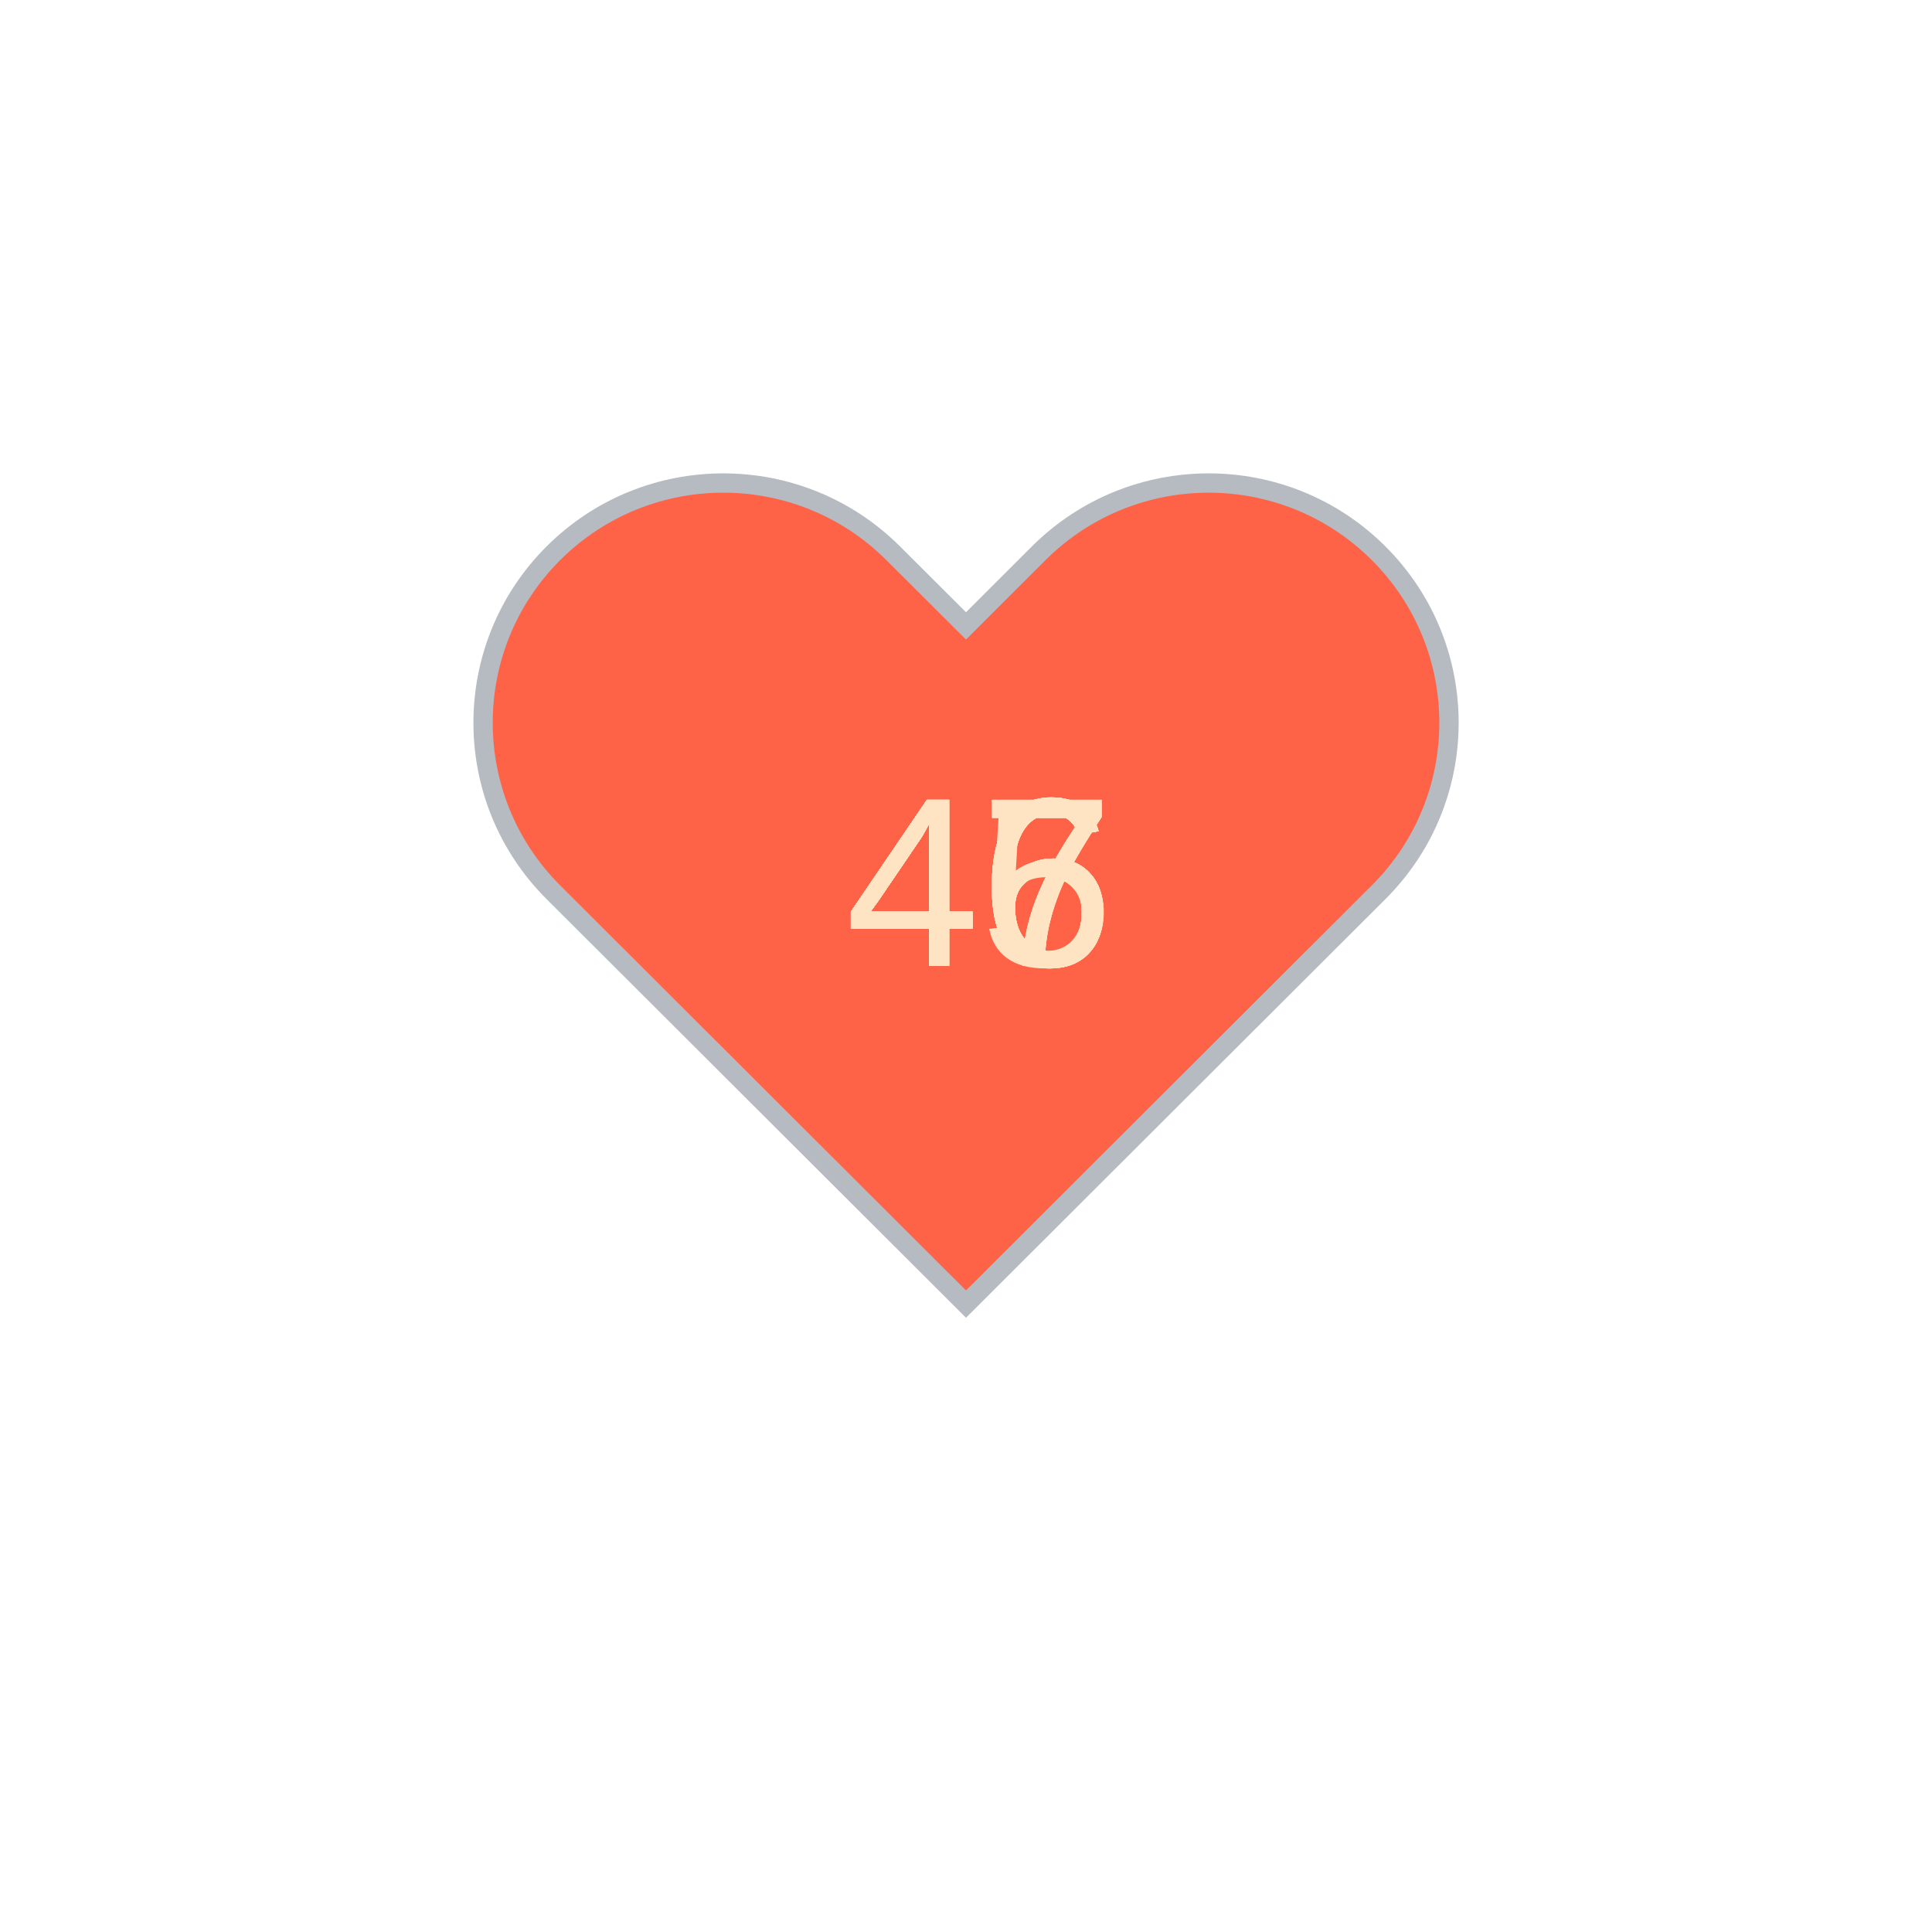
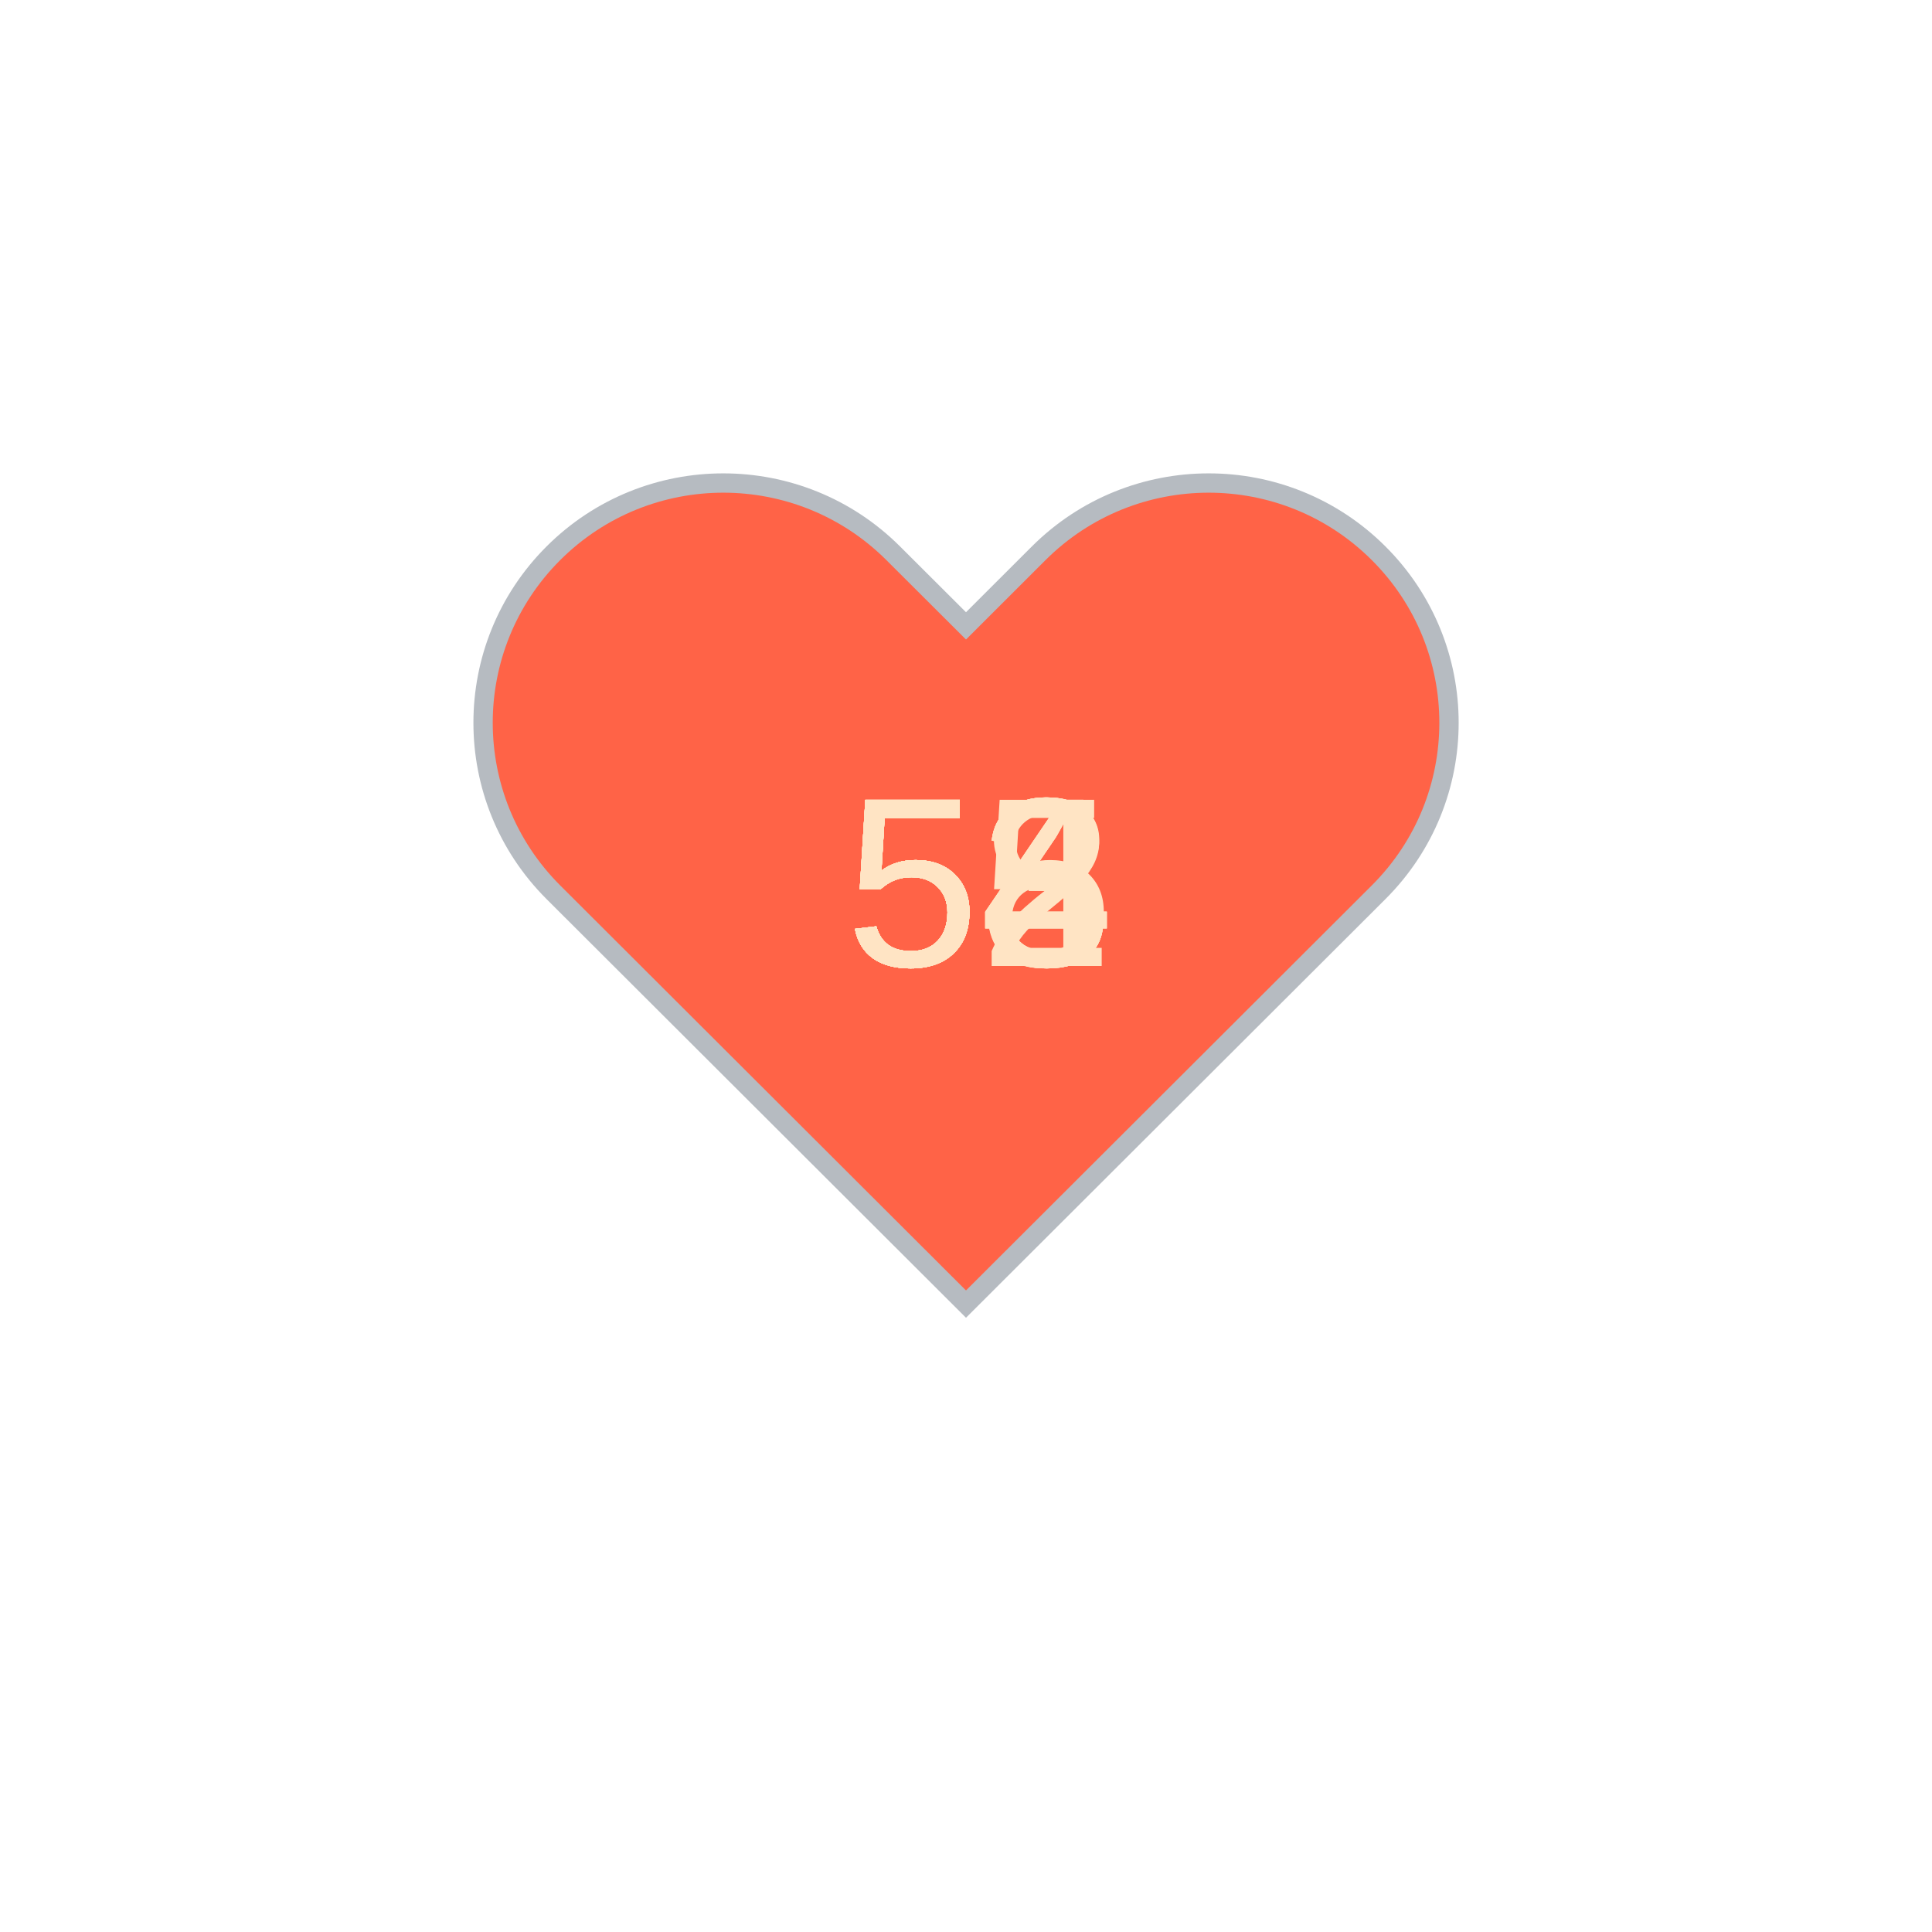
<svg xmlns="http://www.w3.org/2000/svg" baseProfile="full" height="150" version="1.1" viewBox="0,0,200,200" width="150">
  <defs />
  <g transform="translate(100 100)">
    <path d="M92.71,7.27L92.71,7.27c-9.71-9.69-25.46-9.69-35.18,0L50,14.79l-7.54-7.52C32.75-2.42,17-2.42,7.29,7.27v0 c-9.71,9.69-9.71,25.41,0,35.1L50,85l42.71-42.63C102.43,32.68,102.43,16.96,92.71,7.27z" fill="tomato" stroke="#B6BBC1" stroke-width="2" transform="translate(-50 -50)" />
-     <animateTransform additive="sum" attributeName="transform" dur="24s" repeatCount="indefinite" type="scale" values="1.125;1;0.75;1;1.125;1;1.5;1;1.125;1;1.125;1;1.125;1;1.125;1;1.5;1;1.5;" />
-     <text fill="bisque" style="font-size:25px; font-family:Arial" transform="translate(-12.5 0)">46<animate attributeName="opacity" dur="24s" keyTimes="0;0.1;0.2;0.3;0.4;0.5;0.6;0.7;0.8;0.9;1.0" repeatCount="indefinite" values="1;0;0;0;0;0;0;0;0;0;0" />
+     <animateTransform additive="sum" attributeName="transform" dur="24s" repeatCount="indefinite" type="scale" values="0.875;1;0.75;1;1.5;1;1.125;1;0.75;1;0.75;1;0.75;1;0.75;1;0.875;1;0.875;" />
+     <text fill="bisque" style="font-size:25px; font-family:Arial" transform="translate(-12.5 0)">54<animate attributeName="opacity" dur="24s" keyTimes="0;0.1;0.2;0.3;0.4;0.5;0.6;0.7;0.8;0.9;1.0" repeatCount="indefinite" values="1;0;0;0;0;0;0;0;0;0;0" />
    </text>
-     <text fill="bisque" style="font-size:25px; font-family:Arial" transform="translate(-12.5 0)">45<animate attributeName="opacity" dur="24s" keyTimes="0;0.1;0.2;0.3;0.4;0.5;0.6;0.7;0.8;0.9;1.0" repeatCount="indefinite" values="0;1;0;0;0;0;0;0;0;0;0" />
+     <text fill="bisque" style="font-size:25px; font-family:Arial" transform="translate(-12.5 0)">52<animate attributeName="opacity" dur="24s" keyTimes="0;0.1;0.2;0.3;0.4;0.5;0.6;0.7;0.8;0.9;1.0" repeatCount="indefinite" values="0;1;0;0;0;0;0;0;0;0;0" />
    </text>
-     <text fill="bisque" style="font-size:25px; font-family:Arial" transform="translate(-12.5 0)">46<animate attributeName="opacity" dur="24s" keyTimes="0;0.1;0.2;0.3;0.4;0.5;0.6;0.7;0.8;0.9;1.0" repeatCount="indefinite" values="0;0;1;0;0;0;0;0;0;0;0" />
+     <text fill="bisque" style="font-size:25px; font-family:Arial" transform="translate(-12.5 0)">58<animate attributeName="opacity" dur="24s" keyTimes="0;0.1;0.2;0.3;0.4;0.5;0.6;0.7;0.8;0.9;1.0" repeatCount="indefinite" values="0;0;1;0;0;0;0;0;0;0;0" />
    </text>
-     <text fill="bisque" style="font-size:25px; font-family:Arial" transform="translate(-12.5 0)">47<animate attributeName="opacity" dur="24s" keyTimes="0;0.1;0.2;0.3;0.4;0.5;0.6;0.7;0.8;0.9;1.0" repeatCount="indefinite" values="0;0;0;1;0;0;0;0;0;0;0" />
+     <text fill="bisque" style="font-size:25px; font-family:Arial" transform="translate(-12.5 0)">55<animate attributeName="opacity" dur="24s" keyTimes="0;0.1;0.2;0.3;0.4;0.5;0.6;0.7;0.8;0.9;1.0" repeatCount="indefinite" values="0;0;0;1;0;0;0;0;0;0;0" />
    </text>
-     <text fill="bisque" style="font-size:25px; font-family:Arial" transform="translate(-12.5 0)">46<animate attributeName="opacity" dur="24s" keyTimes="0;0.1;0.2;0.3;0.4;0.5;0.6;0.7;0.8;0.9;1.0" repeatCount="indefinite" values="0;0;0;0;1;0;0;0;0;0;0" />
+     <text fill="bisque" style="font-size:25px; font-family:Arial" transform="translate(-12.5 0)">53<animate attributeName="opacity" dur="24s" keyTimes="0;0.1;0.2;0.3;0.4;0.5;0.6;0.7;0.8;0.9;1.0" repeatCount="indefinite" values="0;0;0;0;1;0;0;0;0;0;0" />
    </text>
-     <text fill="bisque" style="font-size:25px; font-family:Arial" transform="translate(-12.5 0)">46<animate attributeName="opacity" dur="24s" keyTimes="0;0.1;0.2;0.3;0.4;0.5;0.6;0.7;0.8;0.9;1.0" repeatCount="indefinite" values="0;0;0;0;0;1;0;0;0;0;0" />
+     <text fill="bisque" style="font-size:25px; font-family:Arial" transform="translate(-12.5 0)">53<animate attributeName="opacity" dur="24s" keyTimes="0;0.1;0.2;0.3;0.4;0.5;0.6;0.7;0.8;0.9;1.0" repeatCount="indefinite" values="0;0;0;0;0;1;0;0;0;0;0" />
    </text>
-     <text fill="bisque" style="font-size:25px; font-family:Arial" transform="translate(-12.5 0)">46<animate attributeName="opacity" dur="24s" keyTimes="0;0.1;0.2;0.3;0.4;0.5;0.6;0.7;0.8;0.9;1.0" repeatCount="indefinite" values="0;0;0;0;0;0;1;0;0;0;0" />
+     <text fill="bisque" style="font-size:25px; font-family:Arial" transform="translate(-12.5 0)">53<animate attributeName="opacity" dur="24s" keyTimes="0;0.1;0.2;0.3;0.4;0.5;0.6;0.7;0.8;0.9;1.0" repeatCount="indefinite" values="0;0;0;0;0;0;1;0;0;0;0" />
    </text>
-     <text fill="bisque" style="font-size:25px; font-family:Arial" transform="translate(-12.5 0)">46<animate attributeName="opacity" dur="24s" keyTimes="0;0.1;0.2;0.3;0.4;0.5;0.6;0.7;0.8;0.9;1.0" repeatCount="indefinite" values="0;0;0;0;0;0;0;1;0;0;0" />
+     <text fill="bisque" style="font-size:25px; font-family:Arial" transform="translate(-12.5 0)">53<animate attributeName="opacity" dur="24s" keyTimes="0;0.1;0.2;0.3;0.4;0.5;0.6;0.7;0.8;0.9;1.0" repeatCount="indefinite" values="0;0;0;0;0;0;0;1;0;0;0" />
    </text>
-     <text fill="bisque" style="font-size:25px; font-family:Arial" transform="translate(-12.5 0)">47<animate attributeName="opacity" dur="24s" keyTimes="0;0.1;0.2;0.3;0.4;0.5;0.6;0.7;0.8;0.9;1.0" repeatCount="indefinite" values="0;0;0;0;0;0;0;0;1;0;0" />
+     <text fill="bisque" style="font-size:25px; font-family:Arial" transform="translate(-12.5 0)">54<animate attributeName="opacity" dur="24s" keyTimes="0;0.1;0.2;0.3;0.4;0.5;0.6;0.7;0.8;0.9;1.0" repeatCount="indefinite" values="0;0;0;0;0;0;0;0;1;0;0" />
    </text>
-     <text fill="bisque" style="font-size:25px; font-family:Arial" transform="translate(-12.5 0)">47<animate attributeName="opacity" dur="24s" keyTimes="0;0.1;0.2;0.3;0.4;0.5;0.6;0.7;0.8;0.9;1.0" repeatCount="indefinite" values="0;0;0;0;0;0;0;0;0;1;0" />
+     <text fill="bisque" style="font-size:25px; font-family:Arial" transform="translate(-12.5 0)">54<animate attributeName="opacity" dur="24s" keyTimes="0;0.1;0.2;0.3;0.4;0.5;0.6;0.7;0.8;0.9;1.0" repeatCount="indefinite" values="0;0;0;0;0;0;0;0;0;1;0" />
    </text>
  </g>
</svg>
